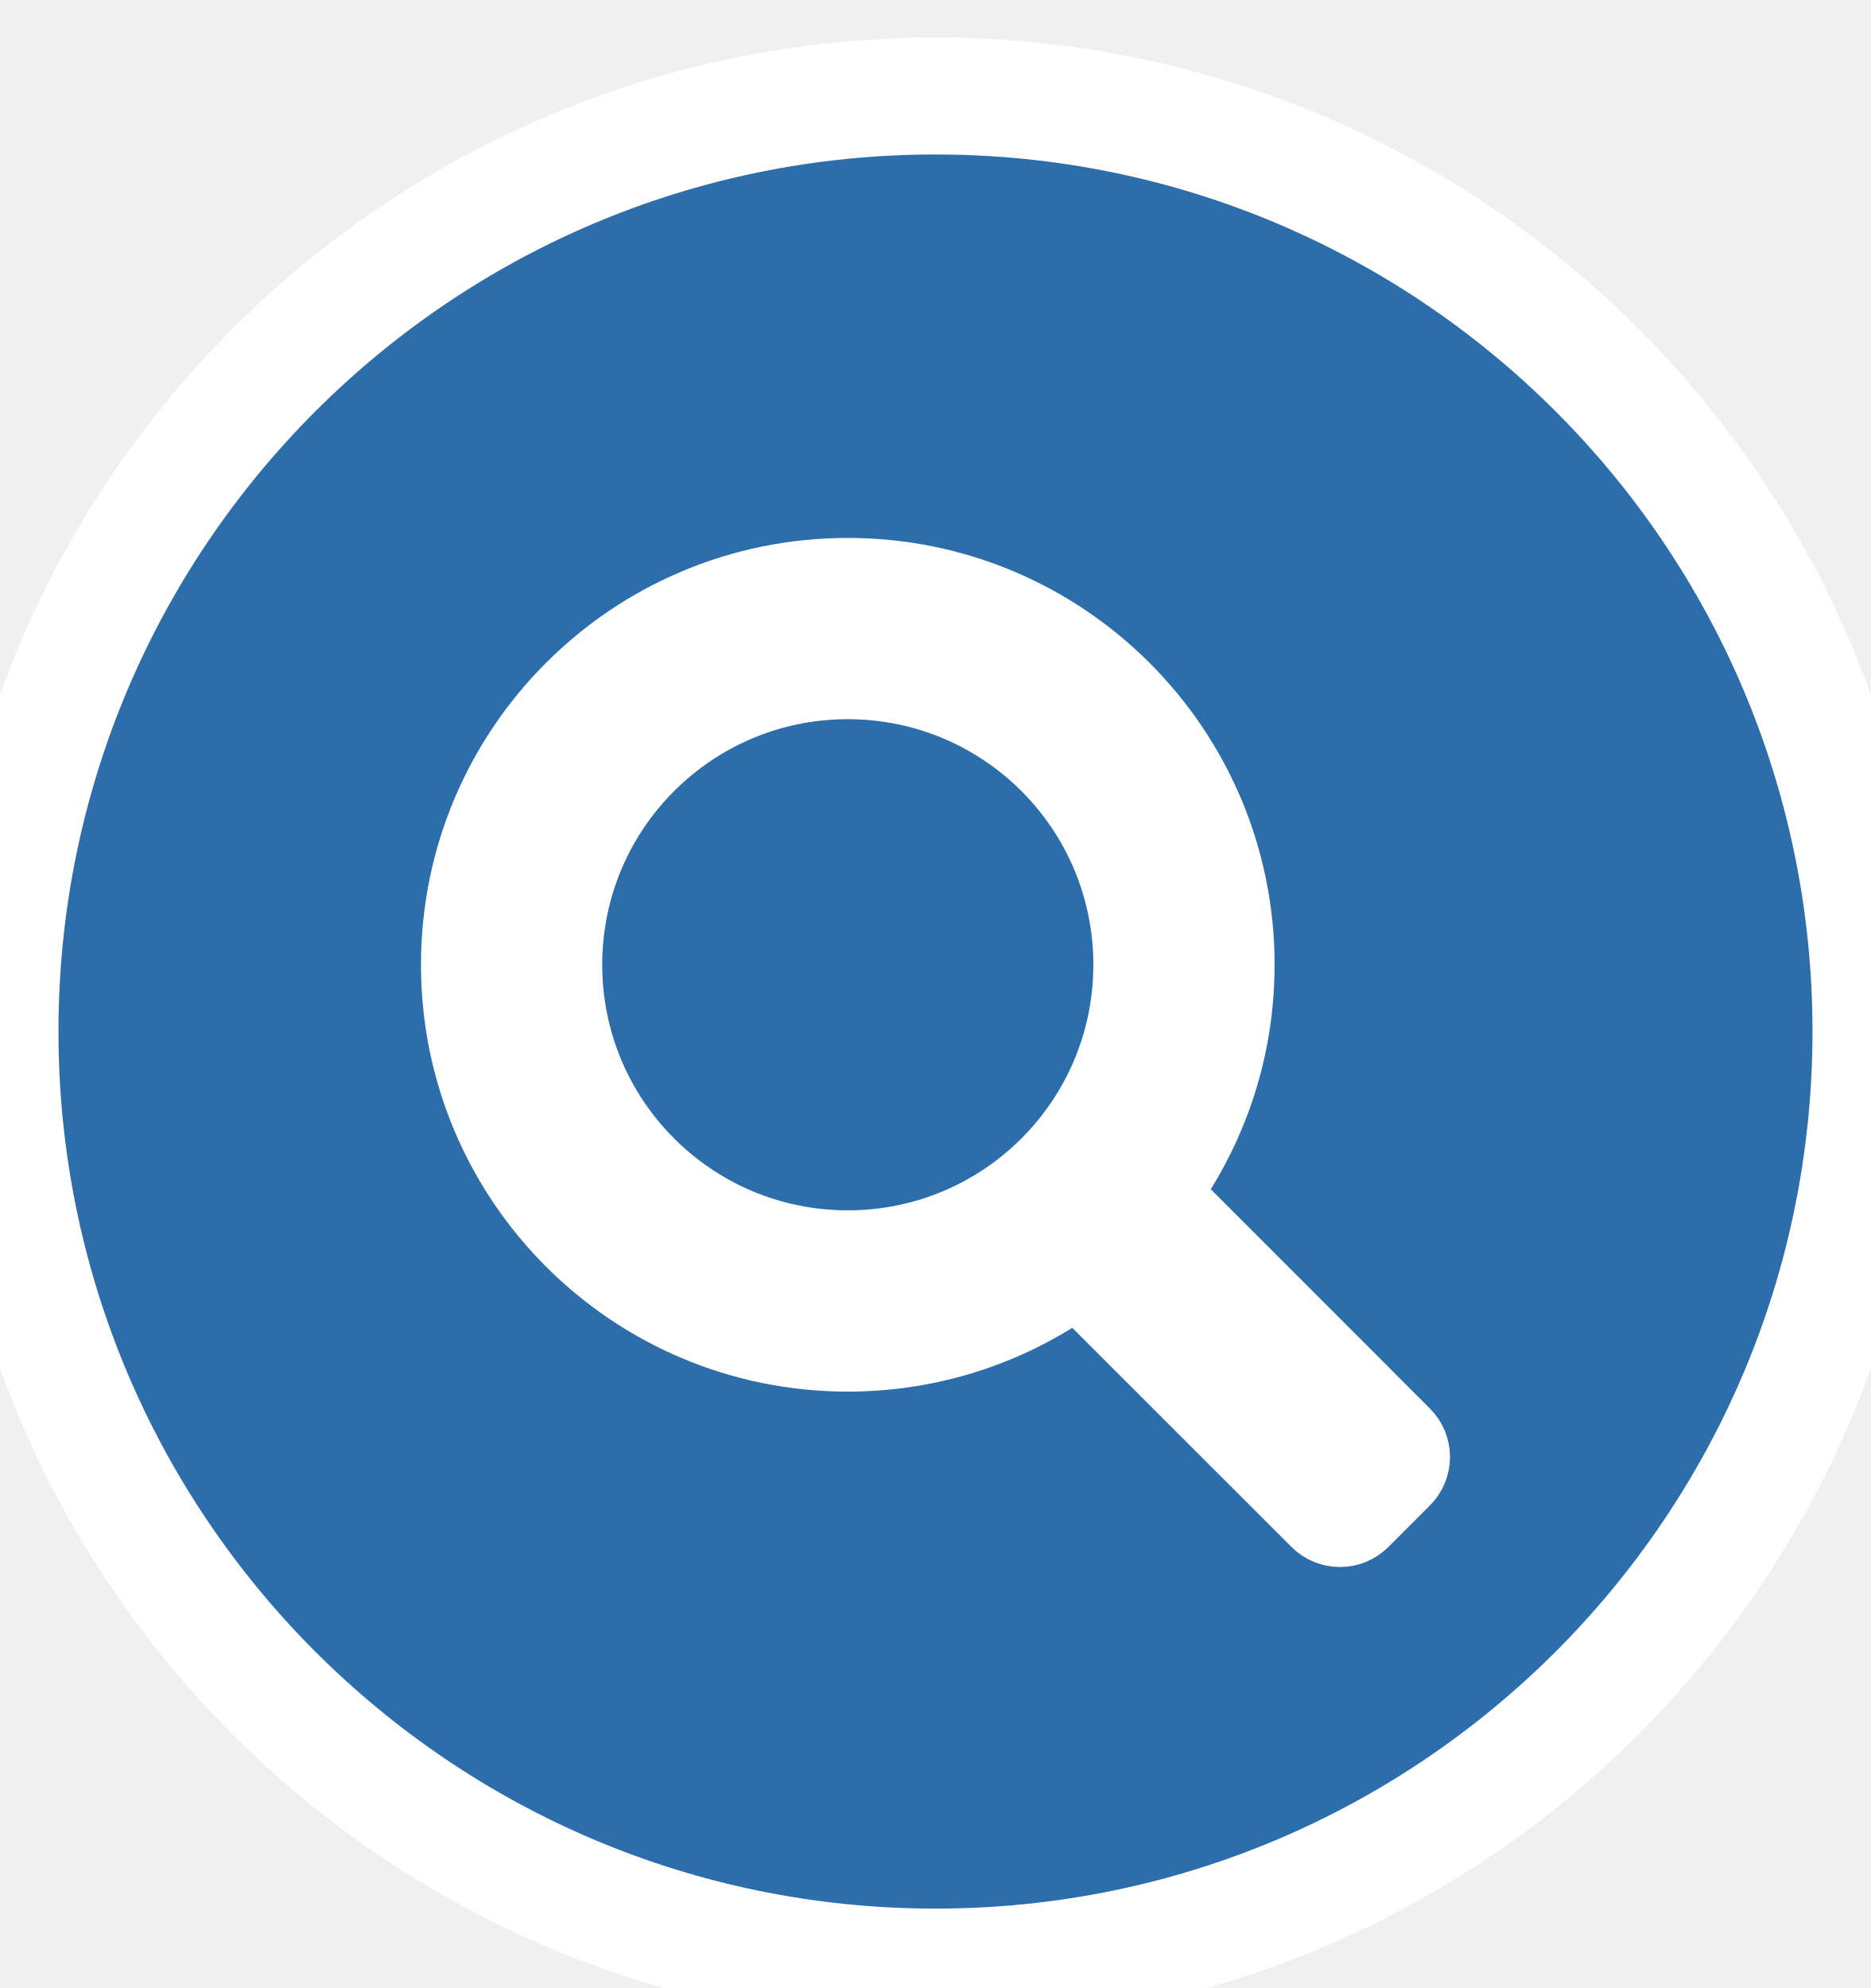
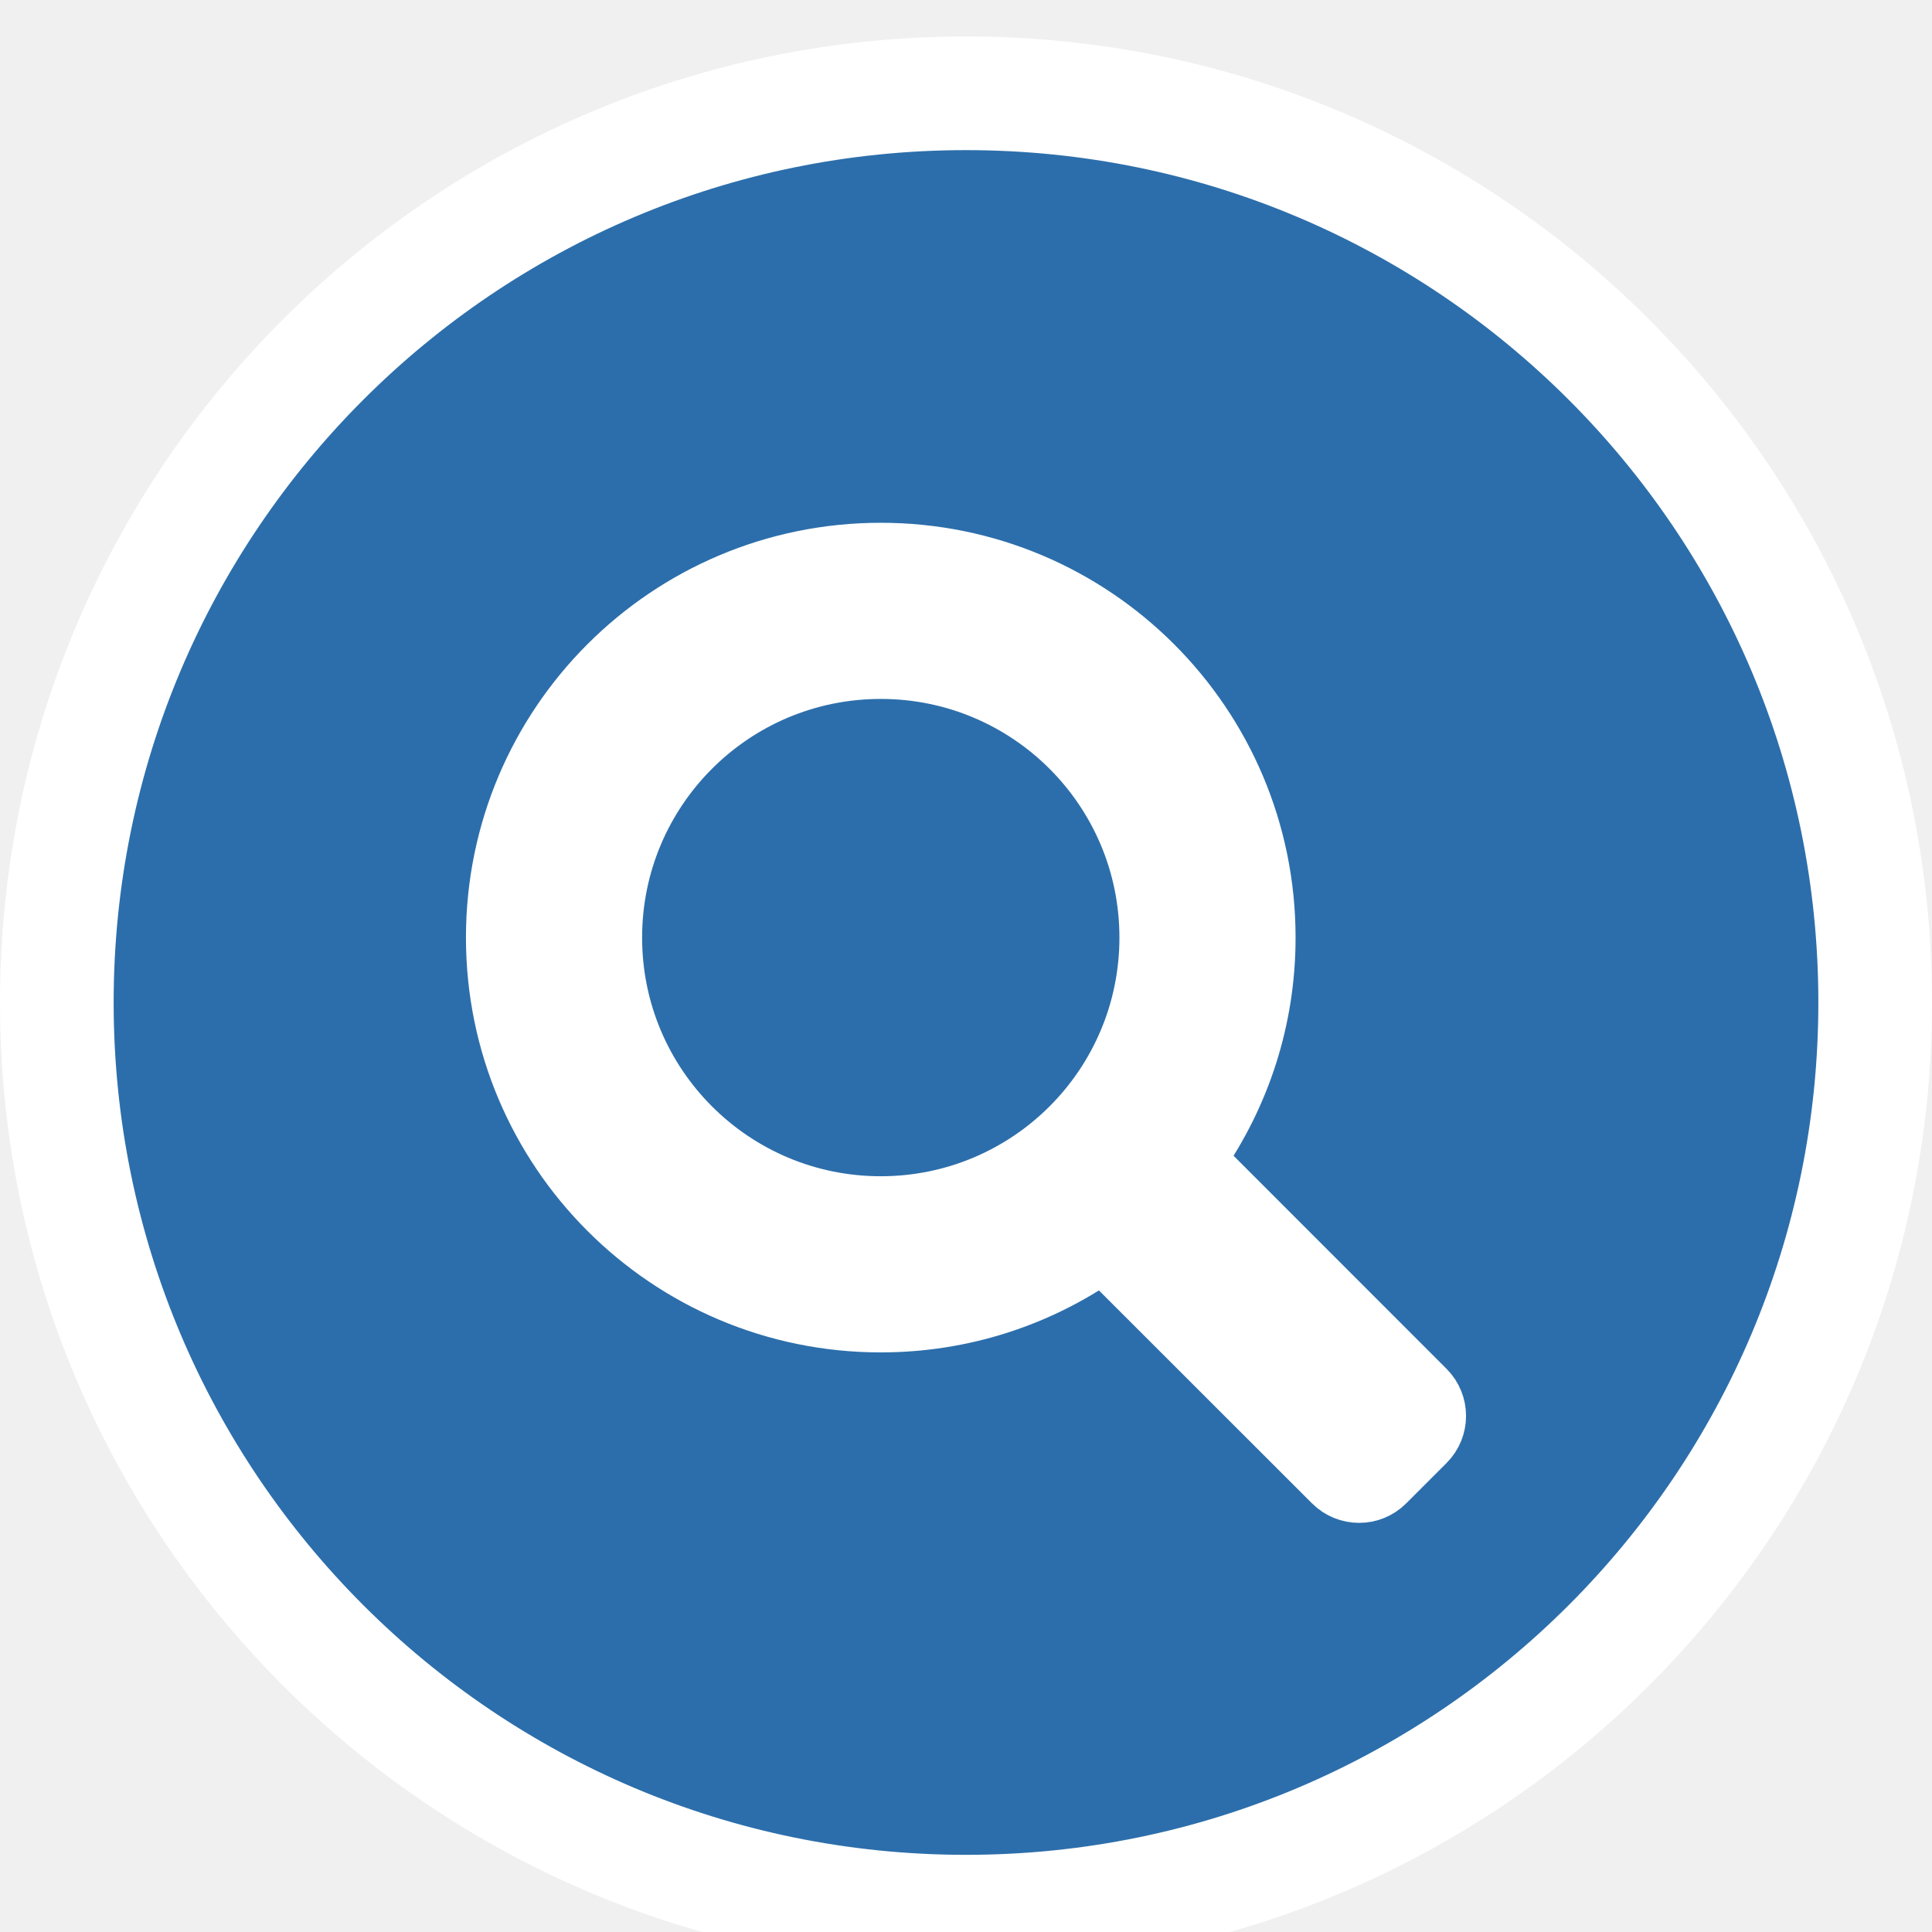
- <svg xmlns="http://www.w3.org/2000/svg" width="16" height="17" viewBox="0 0 16 17" fill="none">
+ <svg xmlns="http://www.w3.org/2000/svg" width="120" height="120" viewBox="0 0 16 17" fill="none">
  <path d="M8 0.821C12.418 0.821 16 4.402 16 8.821C16 13.239 12.418 16.821 8 16.821C3.582 16.821 0 13.239 0 8.821C0 4.402 3.582 0.821 8 0.821Z" fill="#2C6EAB" />
  <path d="M8 0.821C12.418 0.821 16 4.402 16 8.821C16 13.239 12.418 16.821 8 16.821C3.582 16.821 0 13.239 0 8.821C0 4.402 3.582 0.821 8 0.821Z" stroke="white" />
  <path d="M9.285 11.186L9.285 11.186L9.288 11.19L11.185 13.086C11.336 13.238 11.582 13.238 11.733 13.086L12.086 12.733C12.238 12.582 12.238 12.336 12.086 12.185L10.19 10.288C10.159 10.257 10.124 10.232 10.086 10.214C10.473 9.656 10.7 8.98 10.7 8.25C10.7 6.344 9.156 4.8 7.25 4.8C5.344 4.8 3.8 6.344 3.8 8.25C3.8 10.155 5.344 11.7 7.25 11.7C7.98 11.7 8.657 11.473 9.215 11.086C9.233 11.123 9.257 11.157 9.285 11.186ZM7.25 10.55C5.979 10.55 4.95 9.521 4.95 8.25C4.95 6.979 5.979 5.95 7.25 5.95C8.521 5.95 9.55 6.979 9.55 8.25C9.55 9.521 8.521 10.55 7.25 10.55Z" fill="white" stroke="white" stroke-width="0.4" />
</svg>
